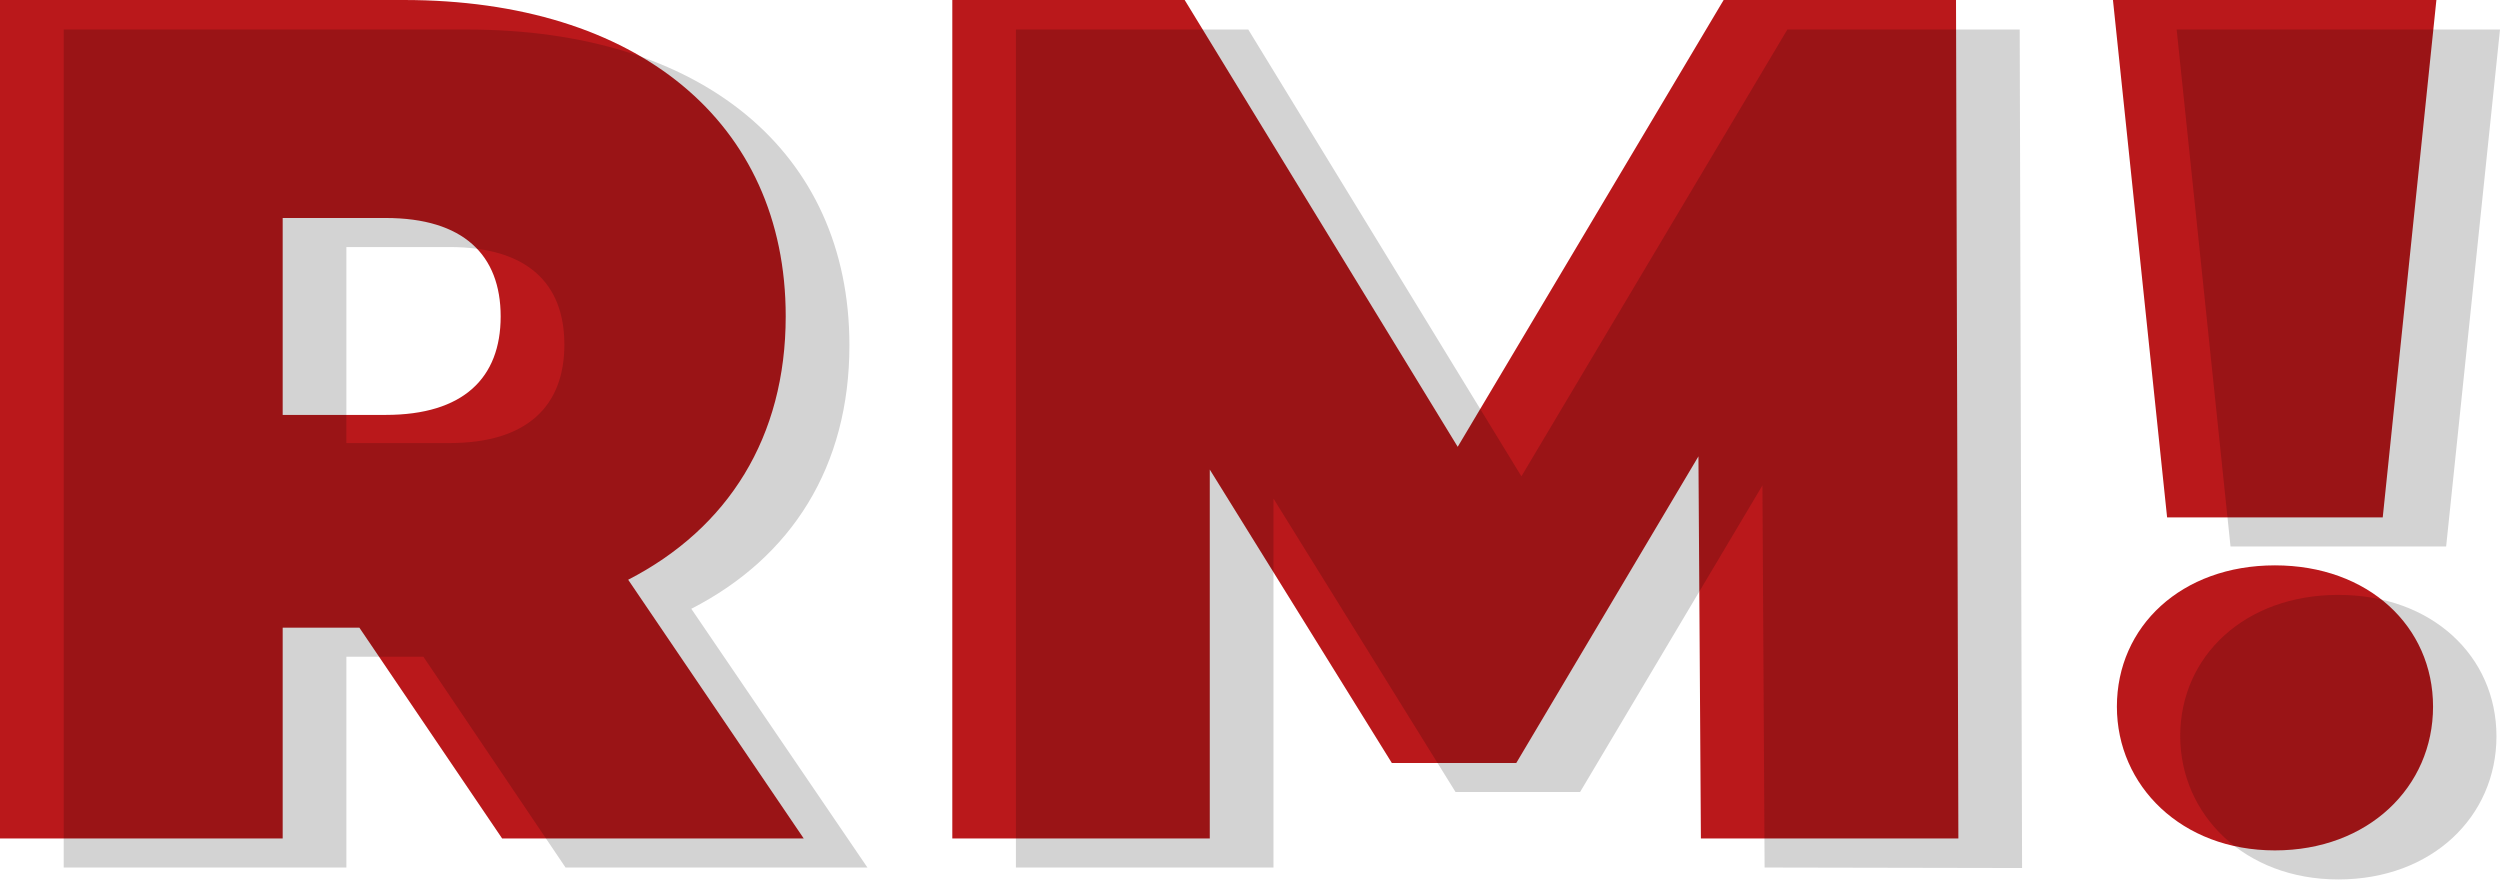
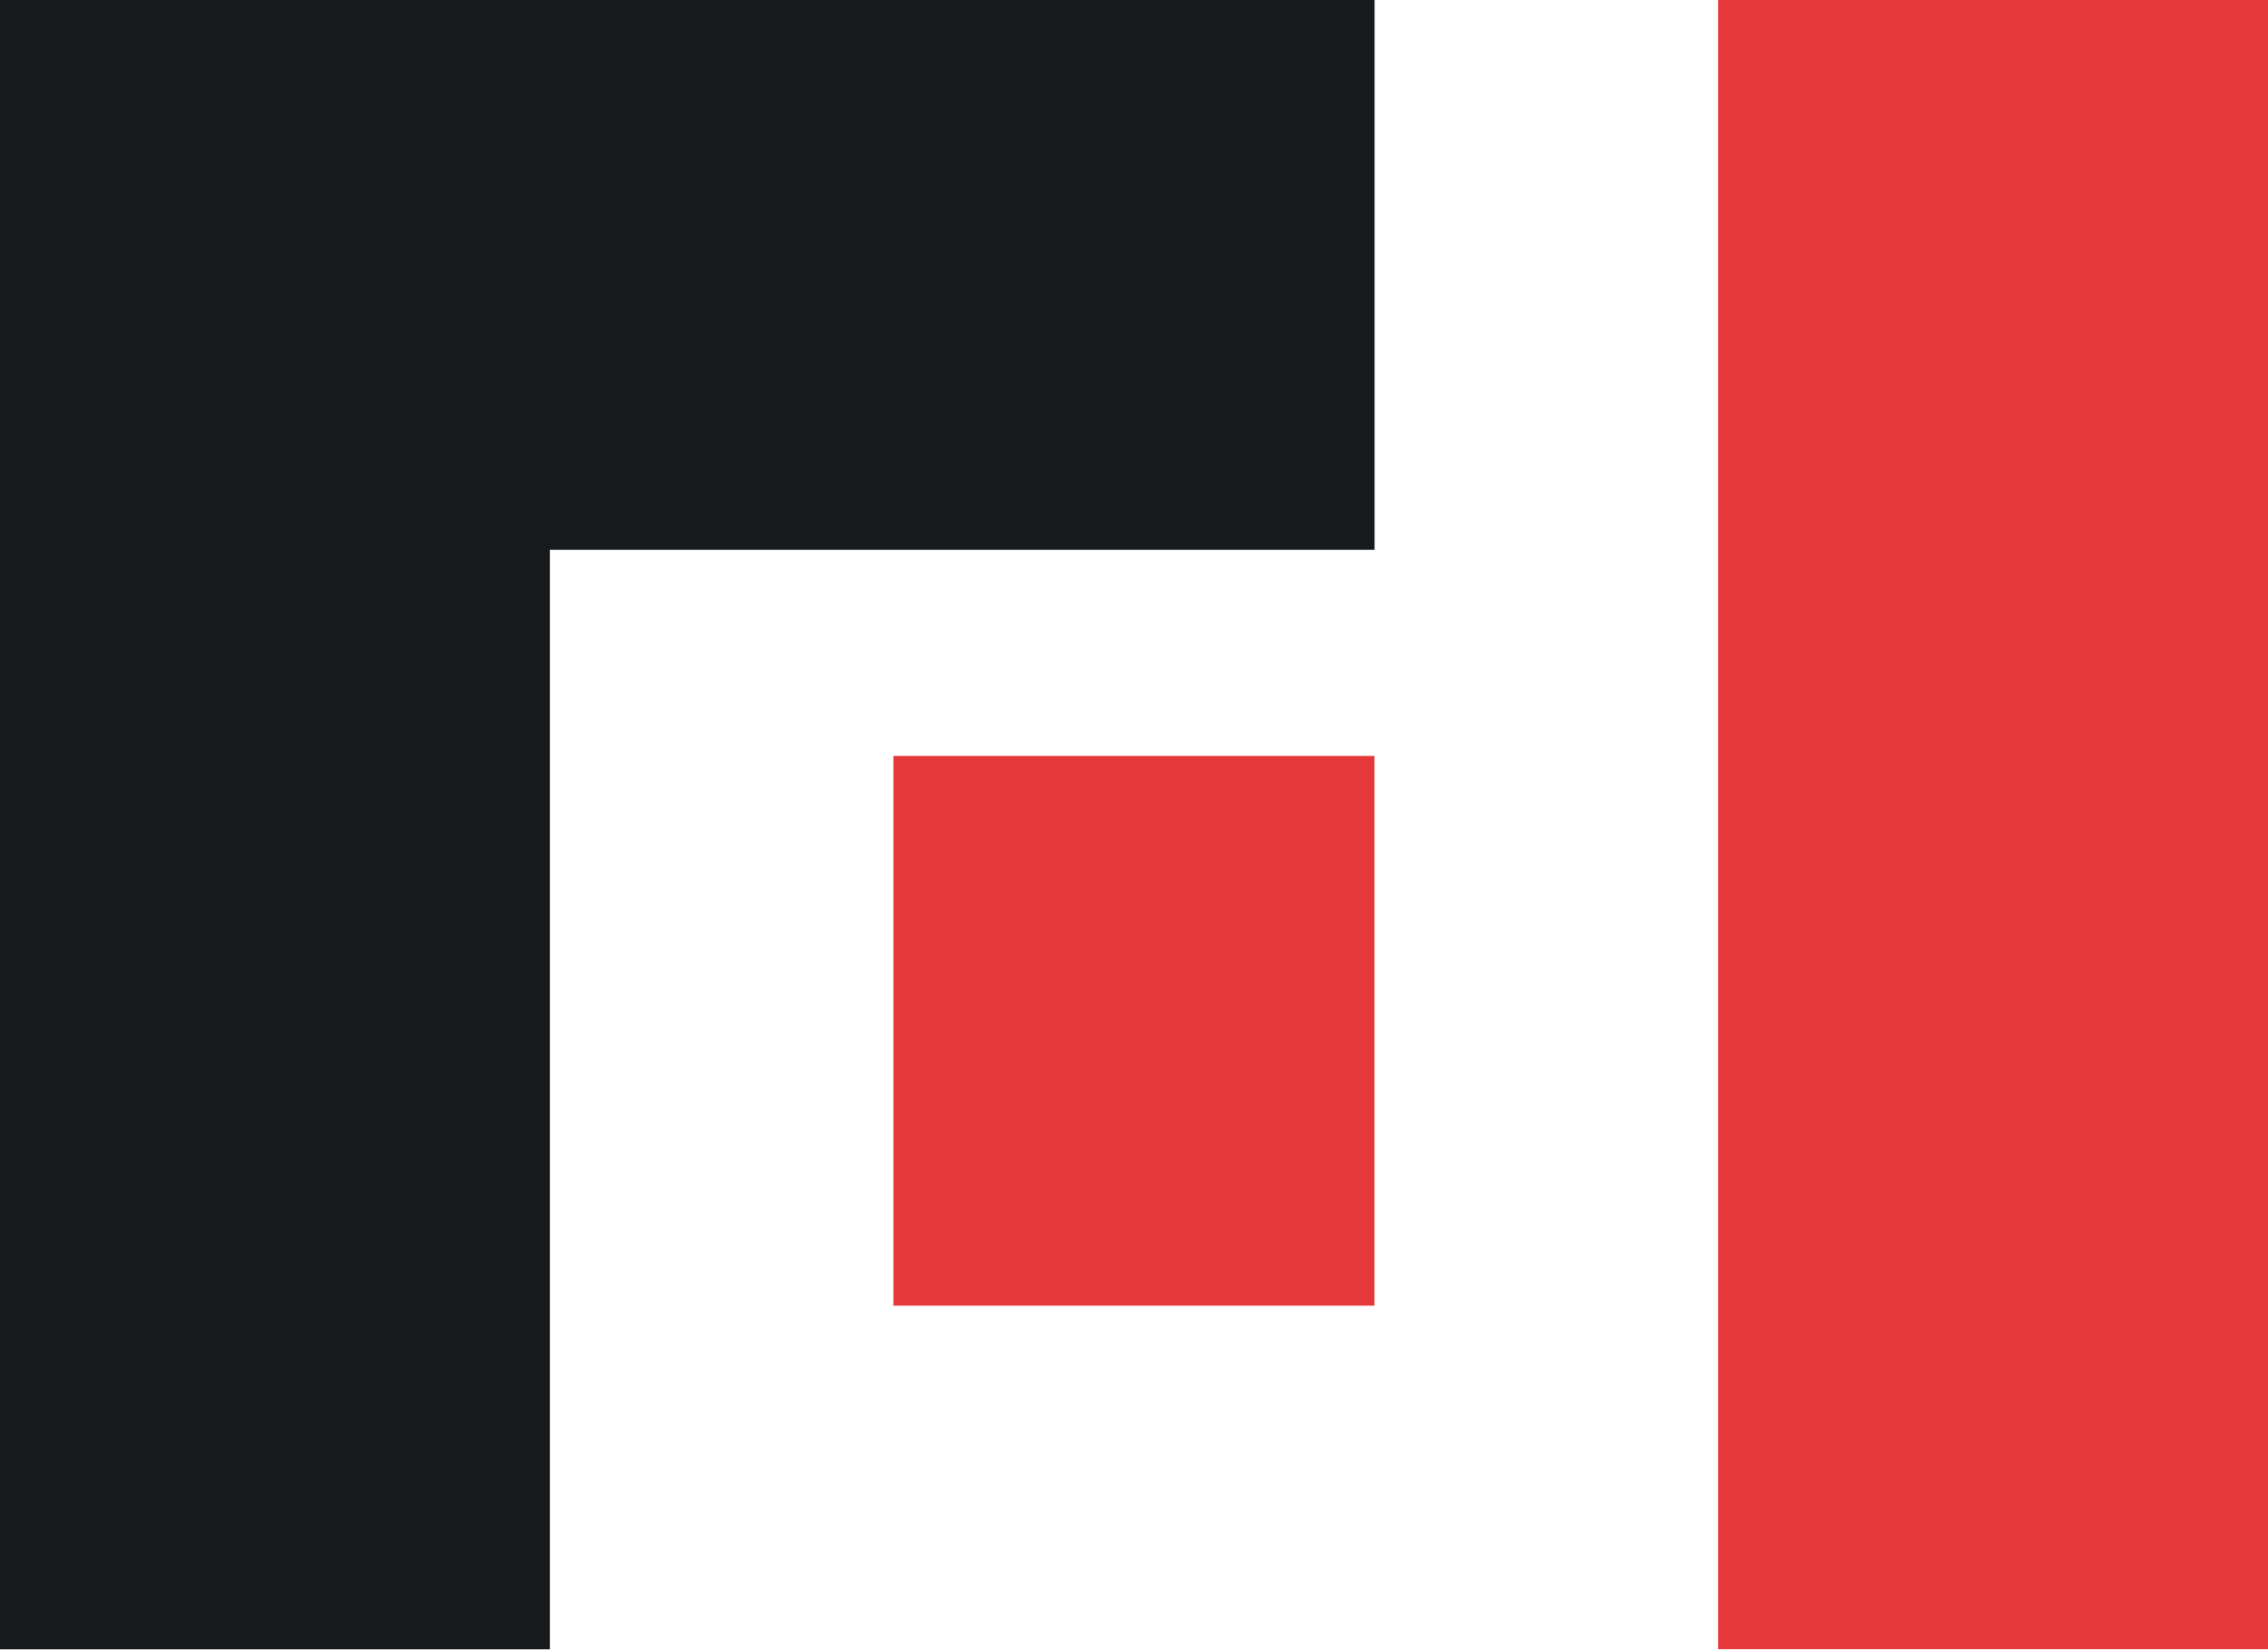
- <svg xmlns="http://www.w3.org/2000/svg" viewBox="0 0 253.91 89.32">
+ <svg xmlns="http://www.w3.org/2000/svg" viewBox="0 0 189 137.45">
  <defs>
-     <style>.cls-1{isolation:isolate;}.cls-2{mix-blend-mode:multiply;}.cls-3{fill:#d3d3d3;}.cls-4{fill:#ba181b;}</style>
+     <style>.cls-1{fill:#161a1d;}.cls-2{fill:#e5383b;}</style>
  </defs>
-   <g class="cls-1">
-     <g id="Layer_2" data-name="Layer 2">
-       <g id="Layer_1-2" data-name="Layer 1">
-         <g class="cls-2">
-           <path class="cls-3" d="M43,66.7H35.18V88.11H6.47V3h41C71.19,3,86.27,15.36,86.27,35.07c0,12.28-5.84,21.53-16.06,26.76L88.1,88.11H57.44Zm2.68-41.61H35.18V45H45.64c7.91,0,11.68-3.77,11.68-10S53.55,25.09,45.64,25.09Z" />
-           <path class="cls-3" d="M179.22,88.11,179,49.3,160.48,80.44H147.83l-18.49-29.8V88.11H103.18V3h23.6l27.74,45.38L181.53,3h23.6l.24,85.16Z" />
-           <path class="cls-3" d="M221.07,3h32.84L248.44,55.5h-21.9Zm.36,71.78c0-8.15,6.57-14.36,16.06-14.36s16.06,6.21,16.06,14.36S247,89.32,237.49,89.32,221.43,82.75,221.43,74.73Z" />
-         </g>
-         <g class="cls-2">
-           <path class="cls-4" d="M36.5,63.75H28.71V85.16H0V0H41C64.72,0,79.8,12.41,79.8,32.12c0,12.28-5.84,21.53-16,26.76L81.63,85.16H51Zm2.67-41.61H28.71v20H39.17c7.91,0,11.68-3.77,11.68-10S47.08,22.14,39.17,22.14Z" />
-           <path class="cls-4" d="M172.75,85.16l-.25-38.81L154,77.49H141.36l-18.49-29.8V85.16H96.72V0h23.6l27.73,45.38L175.06,0h23.6l.24,85.16Z" />
-           <path class="cls-4" d="M214.6,0h32.85L242,52.55h-21.9ZM215,71.77c0-8.15,6.56-14.35,16.05-14.35s16.06,6.2,16.06,14.35-6.57,14.6-16.06,14.6S215,79.8,215,71.77Z" />
+   <g id="Layer_2" data-name="Layer 2">
+     <g id="Layer_1-2" data-name="Layer 1">
+       <g id="Version_3" data-name="Version 3">
+         <polygon id="R" class="cls-1" points="114.55 0 114.55 45.82 45.82 45.82 45.82 137.46 0 137.46 0 0 114.55 0" />
+         <g id="M">
+           <rect class="cls-2" x="74.45" y="63" width="40.09" height="45.82" />
+           <rect class="cls-2" x="143.18" width="45.82" height="137.45" />
        </g>
      </g>
    </g>
  </g>
</svg>
